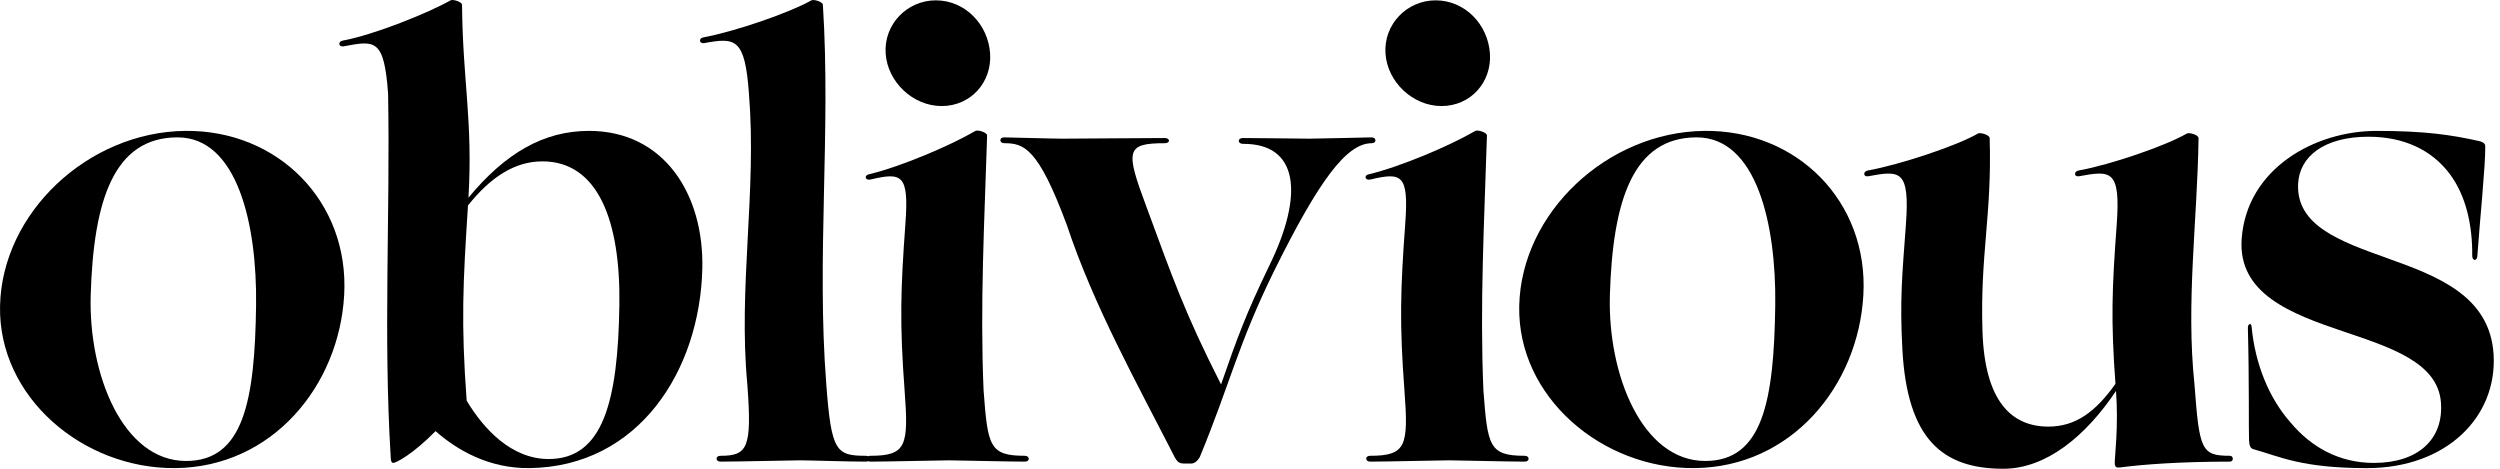
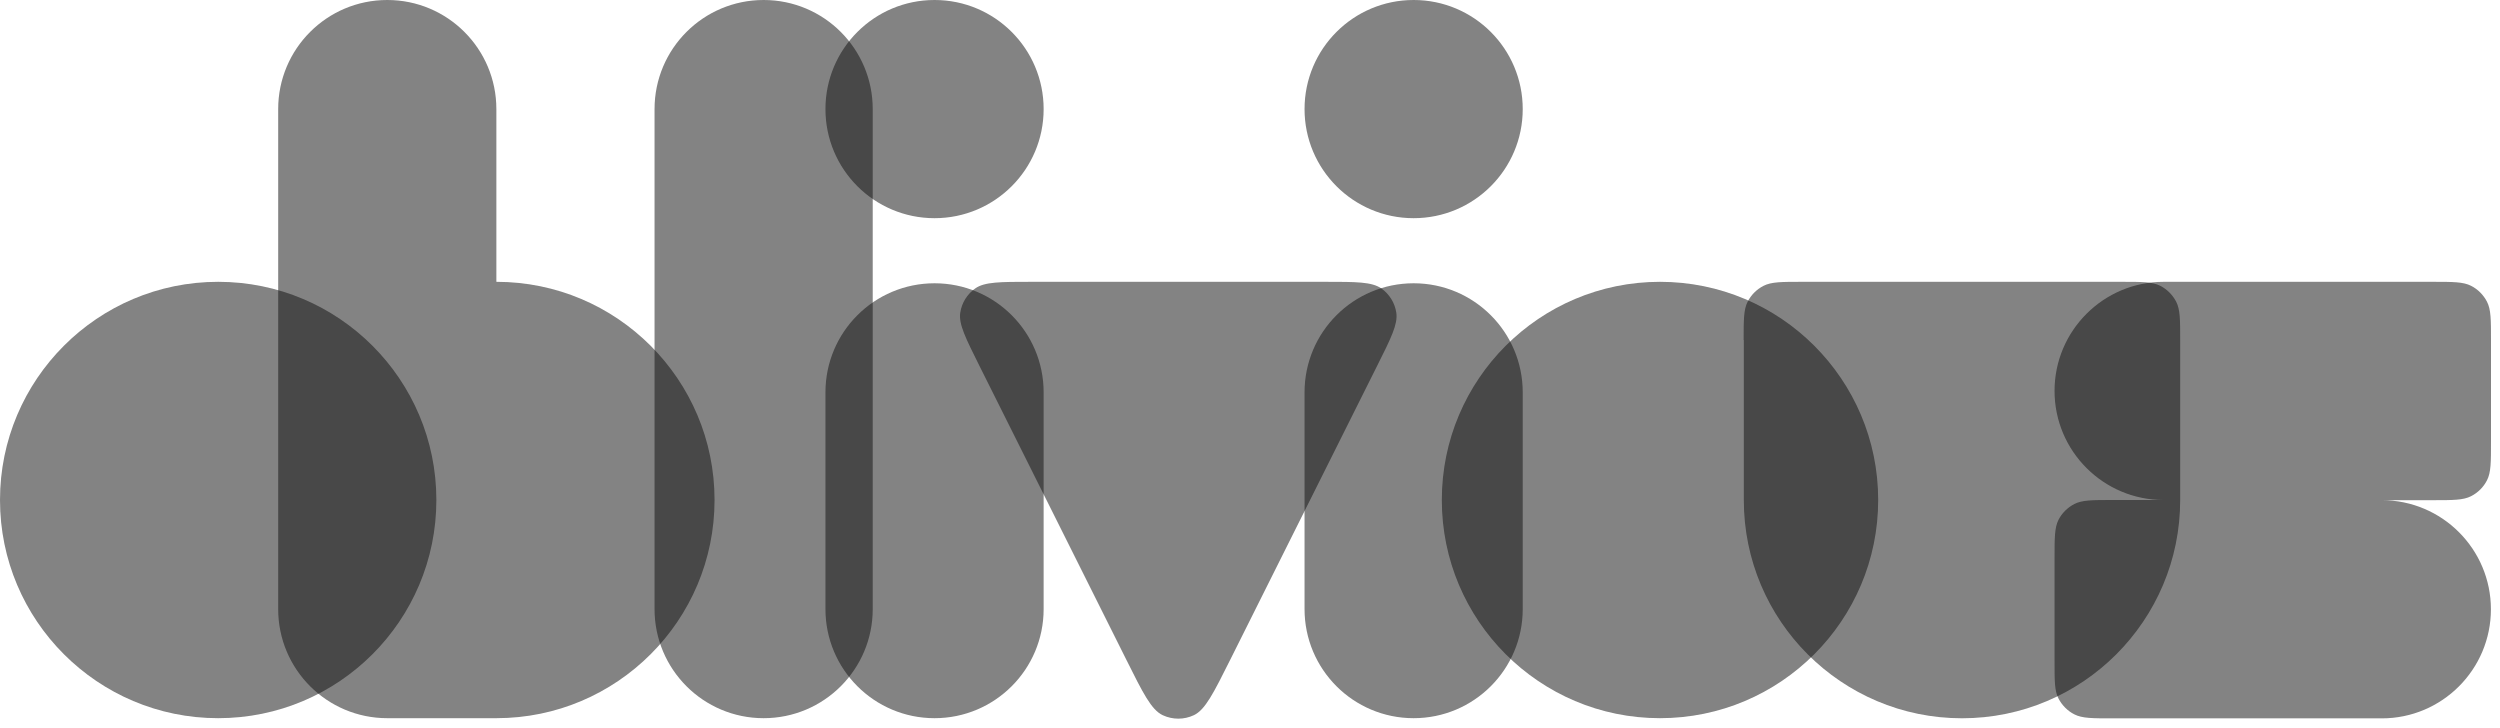
- <svg xmlns="http://www.w3.org/2000/svg" id="Layer_1" version="1.1" viewBox="0 0 320 60">
-   <path d="M23.67,16.754C11.276,16.906.255,27.221.005,39.165c-.244,11.661,10.616,20.862,22.431,20.752,12.394-.115,20.969-10.502,21.619-22.163.664-11.917-8.447-21.147-20.385-21.001ZM23.815,59.004c-8.07,0-12.509-11.041-12.204-21.25.361-12.119,2.96-20.171,11.112-20.171,7.663,0,10.19,11.123,10.055,21.499-.161,12.285-1.625,19.922-8.962,19.922Z" />
-   <path d="M75.391,16.754c-5.788,0-10.692,2.822-15.428,8.549.575-9.871-.732-14.807-.821-24.678-.004-.415-1.226-.748-1.471-.581-2.771,1.577-9.74,4.399-13.773,5.146-.647.083-.602.83.045.747,4.03-.747,5.221-1.079,5.733,6.059.278,15.597-.62,30.901.335,46.509.01.498.093.747.338.747.326,0,2.467-1.079,5.402-4.067,2.826,2.489,6.9,4.8,12.047,4.732,13.942-.186,21.77-12.451,22.098-25.484.241-9.548-4.886-17.68-14.506-17.68ZM70.233,58.755c-4.81,0-8.363-3.901-10.5-7.471-.735-9.994-.476-14.991.169-24.984,2.839-3.569,5.937-5.645,9.524-5.645,7.174,0,10.006,7.719,9.855,18.344-.177,12.451-2.119,19.756-9.048,19.756Z" />
-   <path d="M120.533,13.574c3.75,0,6.447-3.071,6.201-6.724-.252-3.735-3.206-6.806-6.956-6.806-3.668,0-6.665,3.071-6.414,6.806.246,3.652,3.5,6.724,7.168,6.724Z" />
-   <path d="M131.19,58.34c-4.565,0-4.758-1.245-5.292-8.384-.467-11.015.111-21.606.453-32.621-.014-.415-1.252-.747-1.49-.581-3.265,1.909-9.628,4.605-13.662,5.562-.65.154-.429.818.222.664,4.038-.958,4.936-.664,4.473,5.645-.626,8.533-.743,12.799-.106,21.332.534,7.139.238,8.384-4.409,8.384-.112,0-.197.027-.27.064-.065-.036-.141-.064-.239-.064-3.831,0-4.462-.498-5.103-9.131-1.266-16.136.599-32.352-.437-48.584-.004-.415-1.225-.748-1.47-.581-2.771,1.577-9.761,3.985-13.796,4.732-.647.083-.604.83.043.747,4.031-.747,5.246-.664,5.759,6.475,1.019,12.457-1.388,24.755-.206,37.212.604,8.134.049,9.131-3.456,9.131-.653,0-.639.747.013.747,2.364,0,8.964-.166,10.187-.166s6.116.166,8.48.166c.098,0,.172-.027.236-.064.074.036.16.064.272.064,2.364,0,8.883-.166,10.106-.166s7.339.166,9.703.166c.653,0,.639-.747-.013-.747Z" />
-   <path d="M175.561,17.584c-.572,0-6.761.166-7.903.166-1.059,0-6.361-.083-8.562-.083-.734,0-.71.751.02.747,7.049-.041,7.878,6.392,3.306,15.688-2.919,6.043-4.034,9.064-6.128,15.107-4.622-9.097-6.201-13.646-9.552-22.743-2.707-7.222-2.627-8.135,2.345-8.135.734,0,.716-.664-.018-.664-2.12,0-11.818.083-13.04.083-1.305,0-6.934-.166-7.505-.166-.652,0-.632.747.02.747,2.528,0,4.334.581,8.008,10.459,3.451,10.371,8.893,20.105,13.844,29.798.338.581.582.747,1.234.747h.815c.489,0,.813-.331,1.129-.829,3.943-9.562,4.846-14.344,9.551-23.906,5.643-11.372,9.195-16.269,12.456-16.269.651,0,.631-.747-.02-.747Z" />
-   <path d="M195.168,58.34c-4.565,0-4.758-1.245-5.292-8.384-.467-11.015.111-21.606.453-32.621-.014-.415-1.251-.747-1.489-.581-3.264,1.909-9.628,4.605-13.662,5.562-.65.154-.429.818.221.664,4.038-.958,4.936-.664,4.473,5.645-.626,8.533-.743,12.799-.105,21.332.534,7.139.238,8.384-4.409,8.384-.652,0-.639.747.013.747,2.364,0,8.883-.166,10.106-.166s7.339.166,9.703.166c.653,0,.639-.747-.013-.747Z" />
-   <path d="M184.51,13.574c3.75,0,6.447-3.071,6.201-6.724-.252-3.735-3.205-6.806-6.955-6.806-3.668,0-6.665,3.071-6.414,6.806.246,3.652,3.5,6.724,7.168,6.724Z" />
-   <path d="M218.127,16.754c-12.395.151-23.416,10.467-23.666,22.411-.244,11.66,10.616,20.861,22.431,20.752,12.395-.114,20.969-10.502,21.619-22.163.664-11.917-8.447-21.147-20.384-21.001ZM218.271,59.004c-8.07,0-12.509-11.041-12.205-21.25.361-12.119,2.961-20.171,11.112-20.171,7.663,0,10.19,11.123,10.054,21.499-.161,12.285-1.624,19.922-8.961,19.922Z" />
-   <path d="M285.427,58.34c-3.669,0-3.91-.747-4.533-9.131-1.112-10.465.375-21.069.52-31.542-.013-.415-1.248-.747-1.487-.581-2.712,1.578-9.729,3.985-13.824,4.732-.654.083-.676.83-.022.747,4.101-.747,5.38-.913,4.854,6.226-.599,8.135-.759,12.202-.155,20.336-2.582,3.652-5.158,5.478-8.582,5.478-4.728,0-8.157-3.238-8.441-12.202-.313-9.894,1.225-14.841.92-24.736-.013-.415-1.249-.747-1.487-.581-2.714,1.578-9.974,3.985-14.069,4.732-.654.083-.676.83-.022.747,4.101-.747,5.38-.913,4.854,6.226-.47,6.375-.792,9.562-.448,15.937.623,11.538,5.177,15.273,12.921,15.273,5.462,0,10.536-4.151,14.423-9.96.335,4.482-.169,8.549-.162,9.047.007.498.008.832.657.747,3.089-.405,7.902-.747,14.097-.747.488,0,.475-.747-.013-.747Z" />
-   <path d="M305.505,33.023c-5.995-2.14-11.581-4.151-11.348-9.463.156-3.569,3.382-6.059,9.007-6.059,4.484,0,8.105,1.662,10.44,4.815,1.959,2.645,2.885,6.308,2.842,10.458.035.664.607.664.653,0,.292-4.233,1.055-11.703,1.014-14.027-.006-.332-.172-.498-.666-.664-3.691-.83-7.055-1.328-13.251-1.328-7.907,0-16.592,4.814-17.26,13.779-.526,7.056,6.294,9.62,12.95,11.87,6.091,2.059,12.18,3.985,12.556,9.131.345,4.732-2.962,7.719-8.587,7.719-4.401,0-7.997-1.992-10.639-5.146-2.804-3.154-4.556-7.553-5.001-12.202-.017-.663-.503-.498-.487.084.18,6.723.093,13.114.148,14.36.033.747.205,1.079.615,1.162,3.29.913,6.074,2.408,14.471,2.408,10.19,0,16.688-6.558,16.219-14.527-.445-7.553-7.253-10.074-13.676-12.367Z" />
+ <svg xmlns="http://www.w3.org/2000/svg" width="275" height="80" viewBox="0 0 275 80" fill="none">
+   <path opacity="0.52" d="M24 79C37.25 79 48 68.25 48 55C48 41.75 37.25 31 24 31C10.75 31 0 41.75 0 55C0 68.25 10.75 79 24 79Z" fill="#111111" />
+   <path opacity="0.52" d="M42.6 0C49.23 0 54.6 5.37 54.6 12V31C67.85 31 78.6 41.75 78.6 55C78.6 68.25 67.85 79 54.6 79H42.6C35.97 79 30.6 73.63 30.6 67V12C30.6 5.37 35.97 0 42.6 0Z" fill="#111111" />
+   <path opacity="0.52" d="M96 67V12C96 5.37 90.63 0 84 0C77.37 0 72 5.37 72 12V67C72 73.63 77.37 79 84 79C90.63 79 96 73.63 96 67Z" fill="#111111" />
+   <path opacity="0.52" d="M102.8 31.16C109.43 31.16 114.8 36.53 114.8 43.16V67C114.8 73.63 109.43 79 102.8 79C96.17 79 90.8 73.63 90.8 67V43.16C90.8 36.53 96.17 31.16 102.8 31.16ZM102.8 0C109.43 0 114.8 5.37 114.8 12C114.8 18.63 109.43 24 102.8 24C96.17 24 90.8 18.63 90.8 12C90.8 5.37 96.17 0 102.8 0Z" fill="#111111" />
+   <path opacity="0.52" d="M107.746 40.26C106.216 37.19 105.446 35.66 105.626 34.41C105.786 33.32 106.386 32.35 107.286 31.72C108.316 31 110.036 31 113.466 31H145.756C149.186 31 150.896 31 151.936 31.72C152.836 32.35 153.436 33.32 153.596 34.41C153.776 35.66 153.016 37.19 151.476 40.26L135.336 72.55C133.496 76.23 132.576 78.08 131.326 78.67C130.246 79.18 128.986 79.18 127.896 78.67C126.646 78.08 125.726 76.24 123.886 72.55L107.746 40.26Z" fill="#111111" />
+   <path opacity="0.52" d="M155.5 31.16C162.13 31.16 167.5 36.53 167.5 43.16V67C167.5 73.63 162.13 79 155.5 79C148.87 79 143.5 73.63 143.5 67V43.16C143.5 36.53 148.87 31.16 155.5 31.16ZM155.5 0C162.13 0 167.5 5.37 167.5 12C167.5 18.63 162.13 24 155.5 24C148.87 24 143.5 18.63 143.5 12C143.5 5.37 148.87 0 155.5 0Z" fill="#111111" />
+   <path opacity="0.52" d="M182.6 79C195.85 79 206.6 68.25 206.6 55C206.6 41.75 195.85 31 182.6 31C169.35 31 158.6 41.75 158.6 55C158.6 68.25 169.35 79 182.6 79Z" fill="#111111" />
+   <path opacity="0.52" d="M191.8 37.41C191.8 35.17 191.8 34.05 192.24 33.19C192.62 32.44 193.23 31.83 193.99 31.44C194.85 31 195.97 31 198.21 31H233.41C235.65 31 236.77 31 237.63 31.44C238.38 31.82 238.99 32.44 239.38 33.19C239.82 34.05 239.82 35.17 239.82 37.41V55.01C239.82 68.26 229.07 79.01 215.82 79.01C202.57 79.01 191.82 68.26 191.82 55.01V37.41H191.8Z" fill="#111111" />
+   <path opacity="0.52" d="M262 55.02C268.62 55.02 274 60.4 274 67.02C274 73.64 268.62 79.02 262 79.02H232.4C230.16 79.02 229.04 79.02 228.18 78.58C227.43 78.2 226.82 77.58 226.43 76.83C225.99 75.97 226 74.85 226 72.61V61.41C226 59.17 226 58.05 226.43 57.19C226.81 56.44 227.43 55.83 228.18 55.44C229.04 55 230.16 55 232.4 55H238C231.38 55 226 49.62 226 43C226 36.38 231.38 31 238 31H267.6C269.84 31 270.96 31 271.82 31.44C272.57 31.82 273.18 32.44 273.57 33.19C274.01 34.05 274.01 35.17 274.01 37.41V48.61C274.01 50.85 274.01 51.97 273.57 52.83C273.19 53.58 272.58 54.19 271.82 54.58C270.96 55.02 269.84 55.02 267.6 55.02H262Z" fill="#111111" />
</svg>
